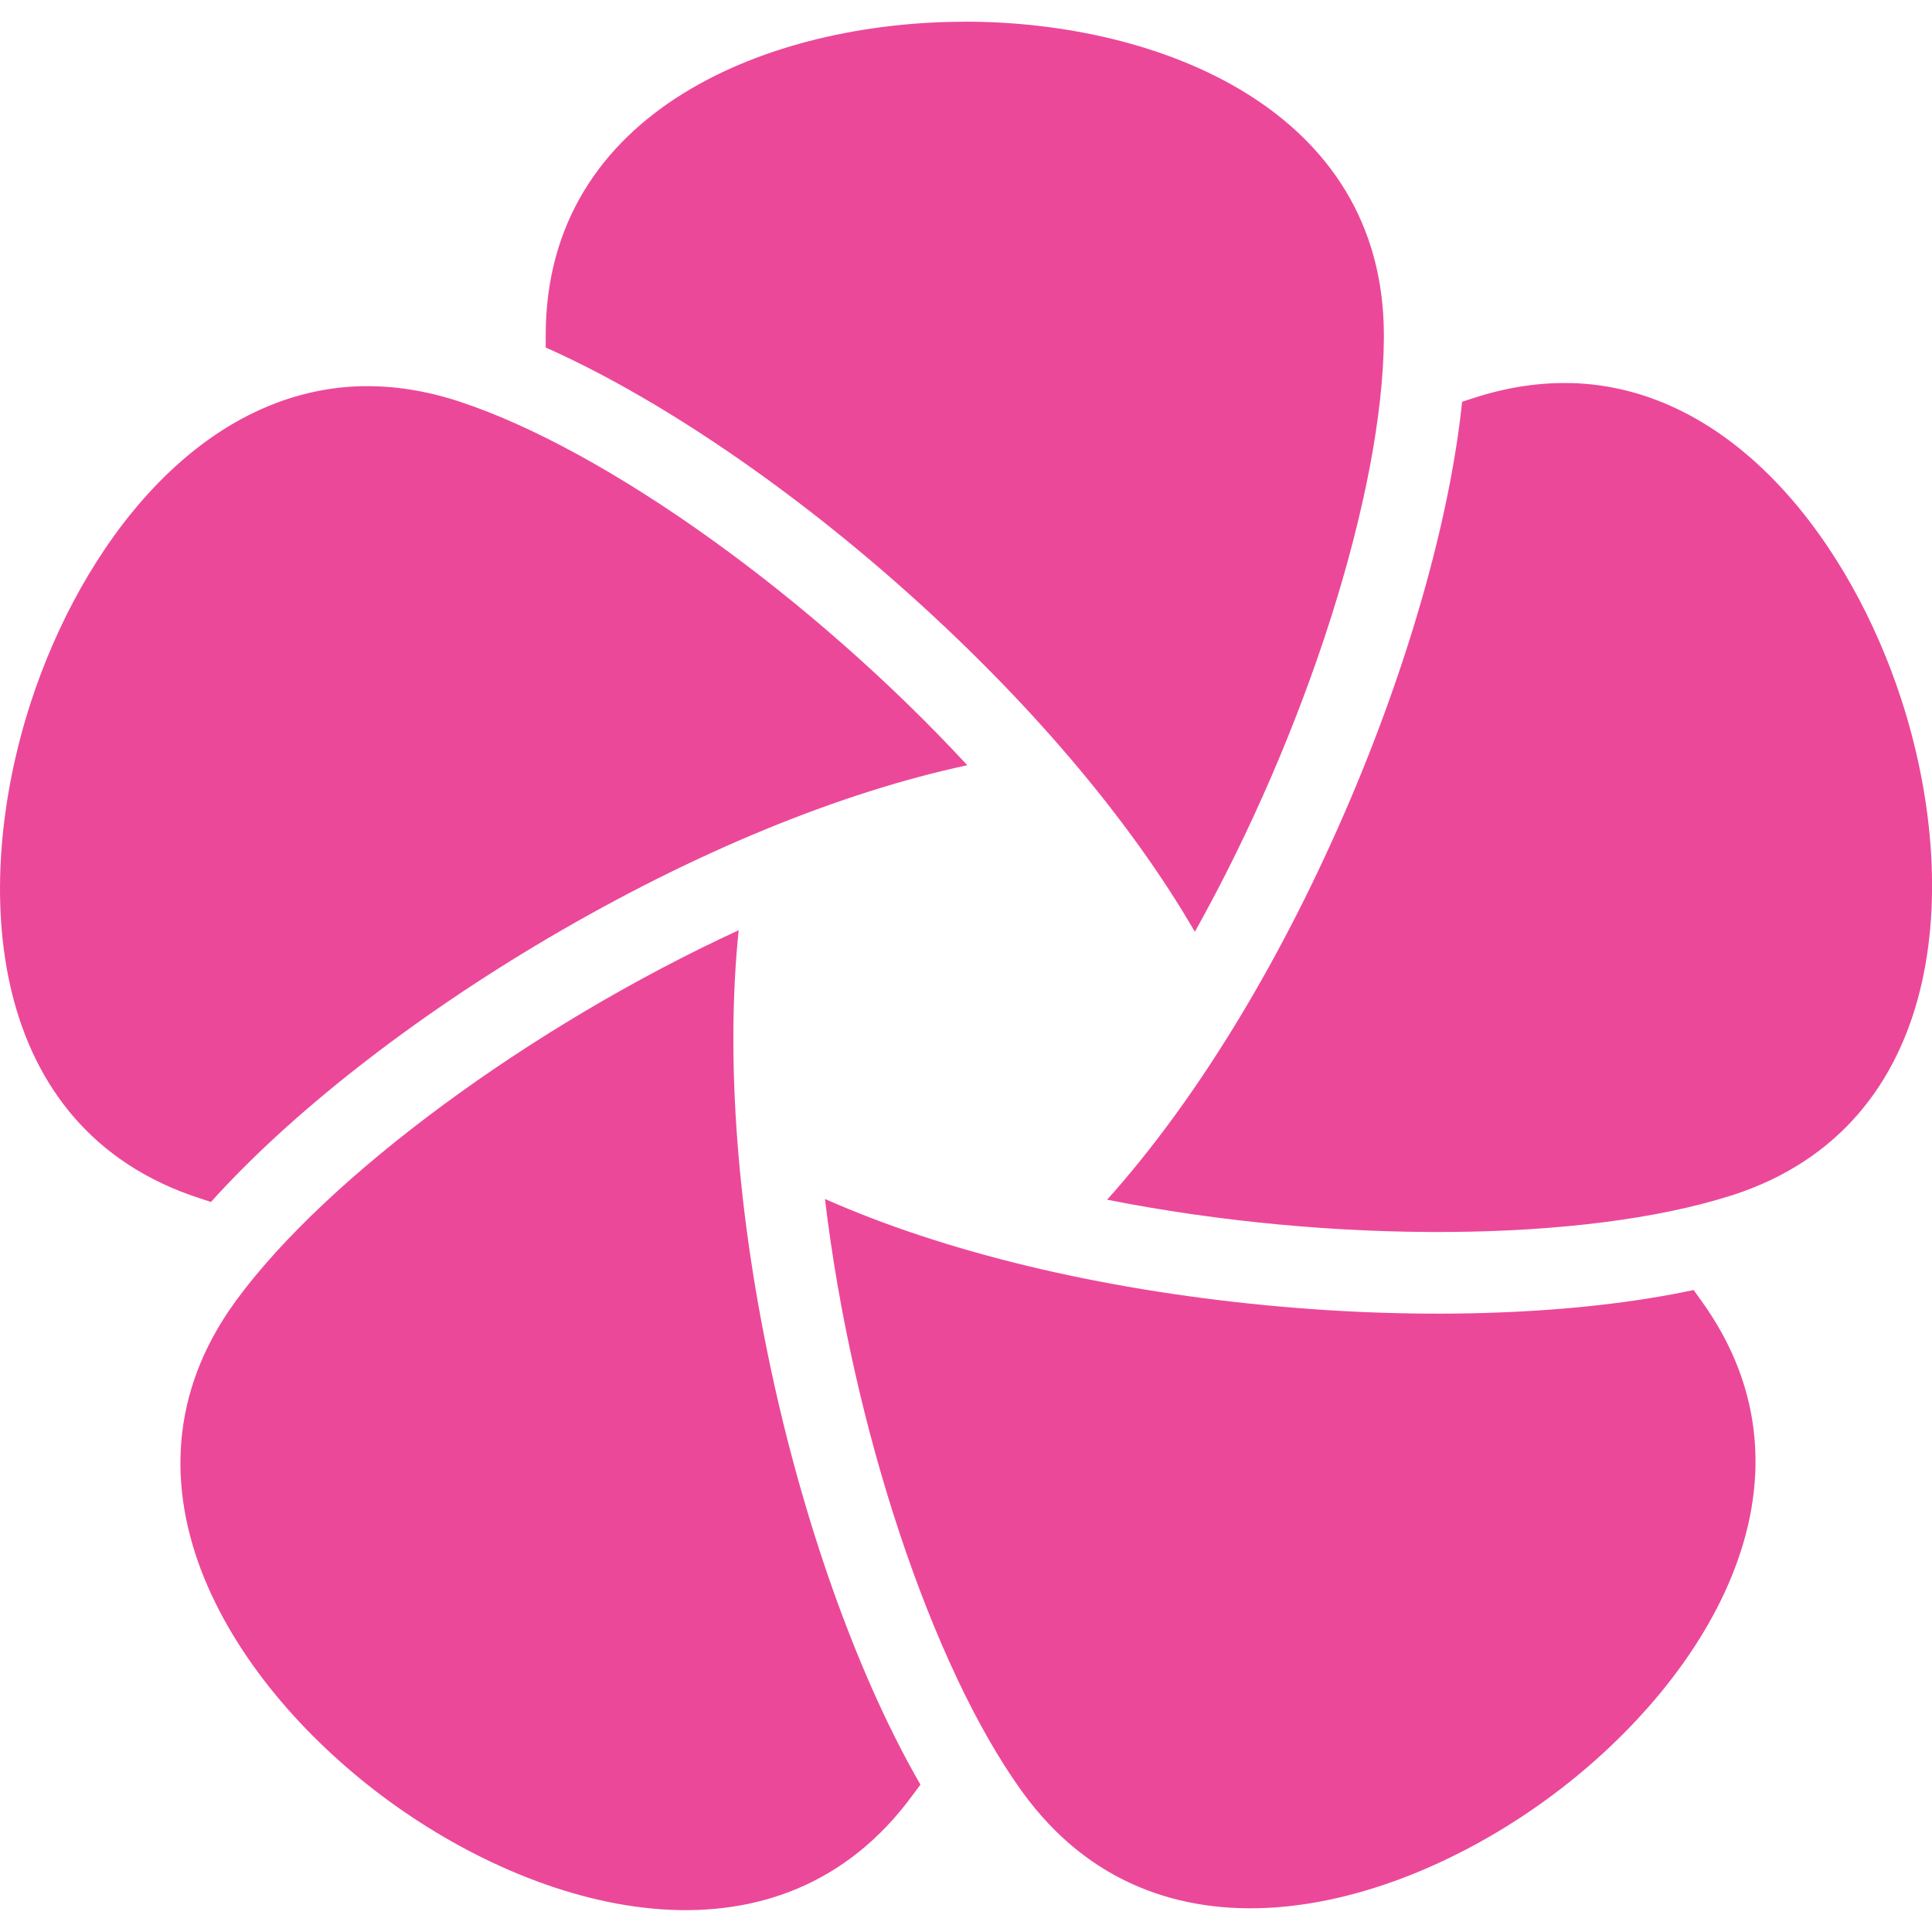
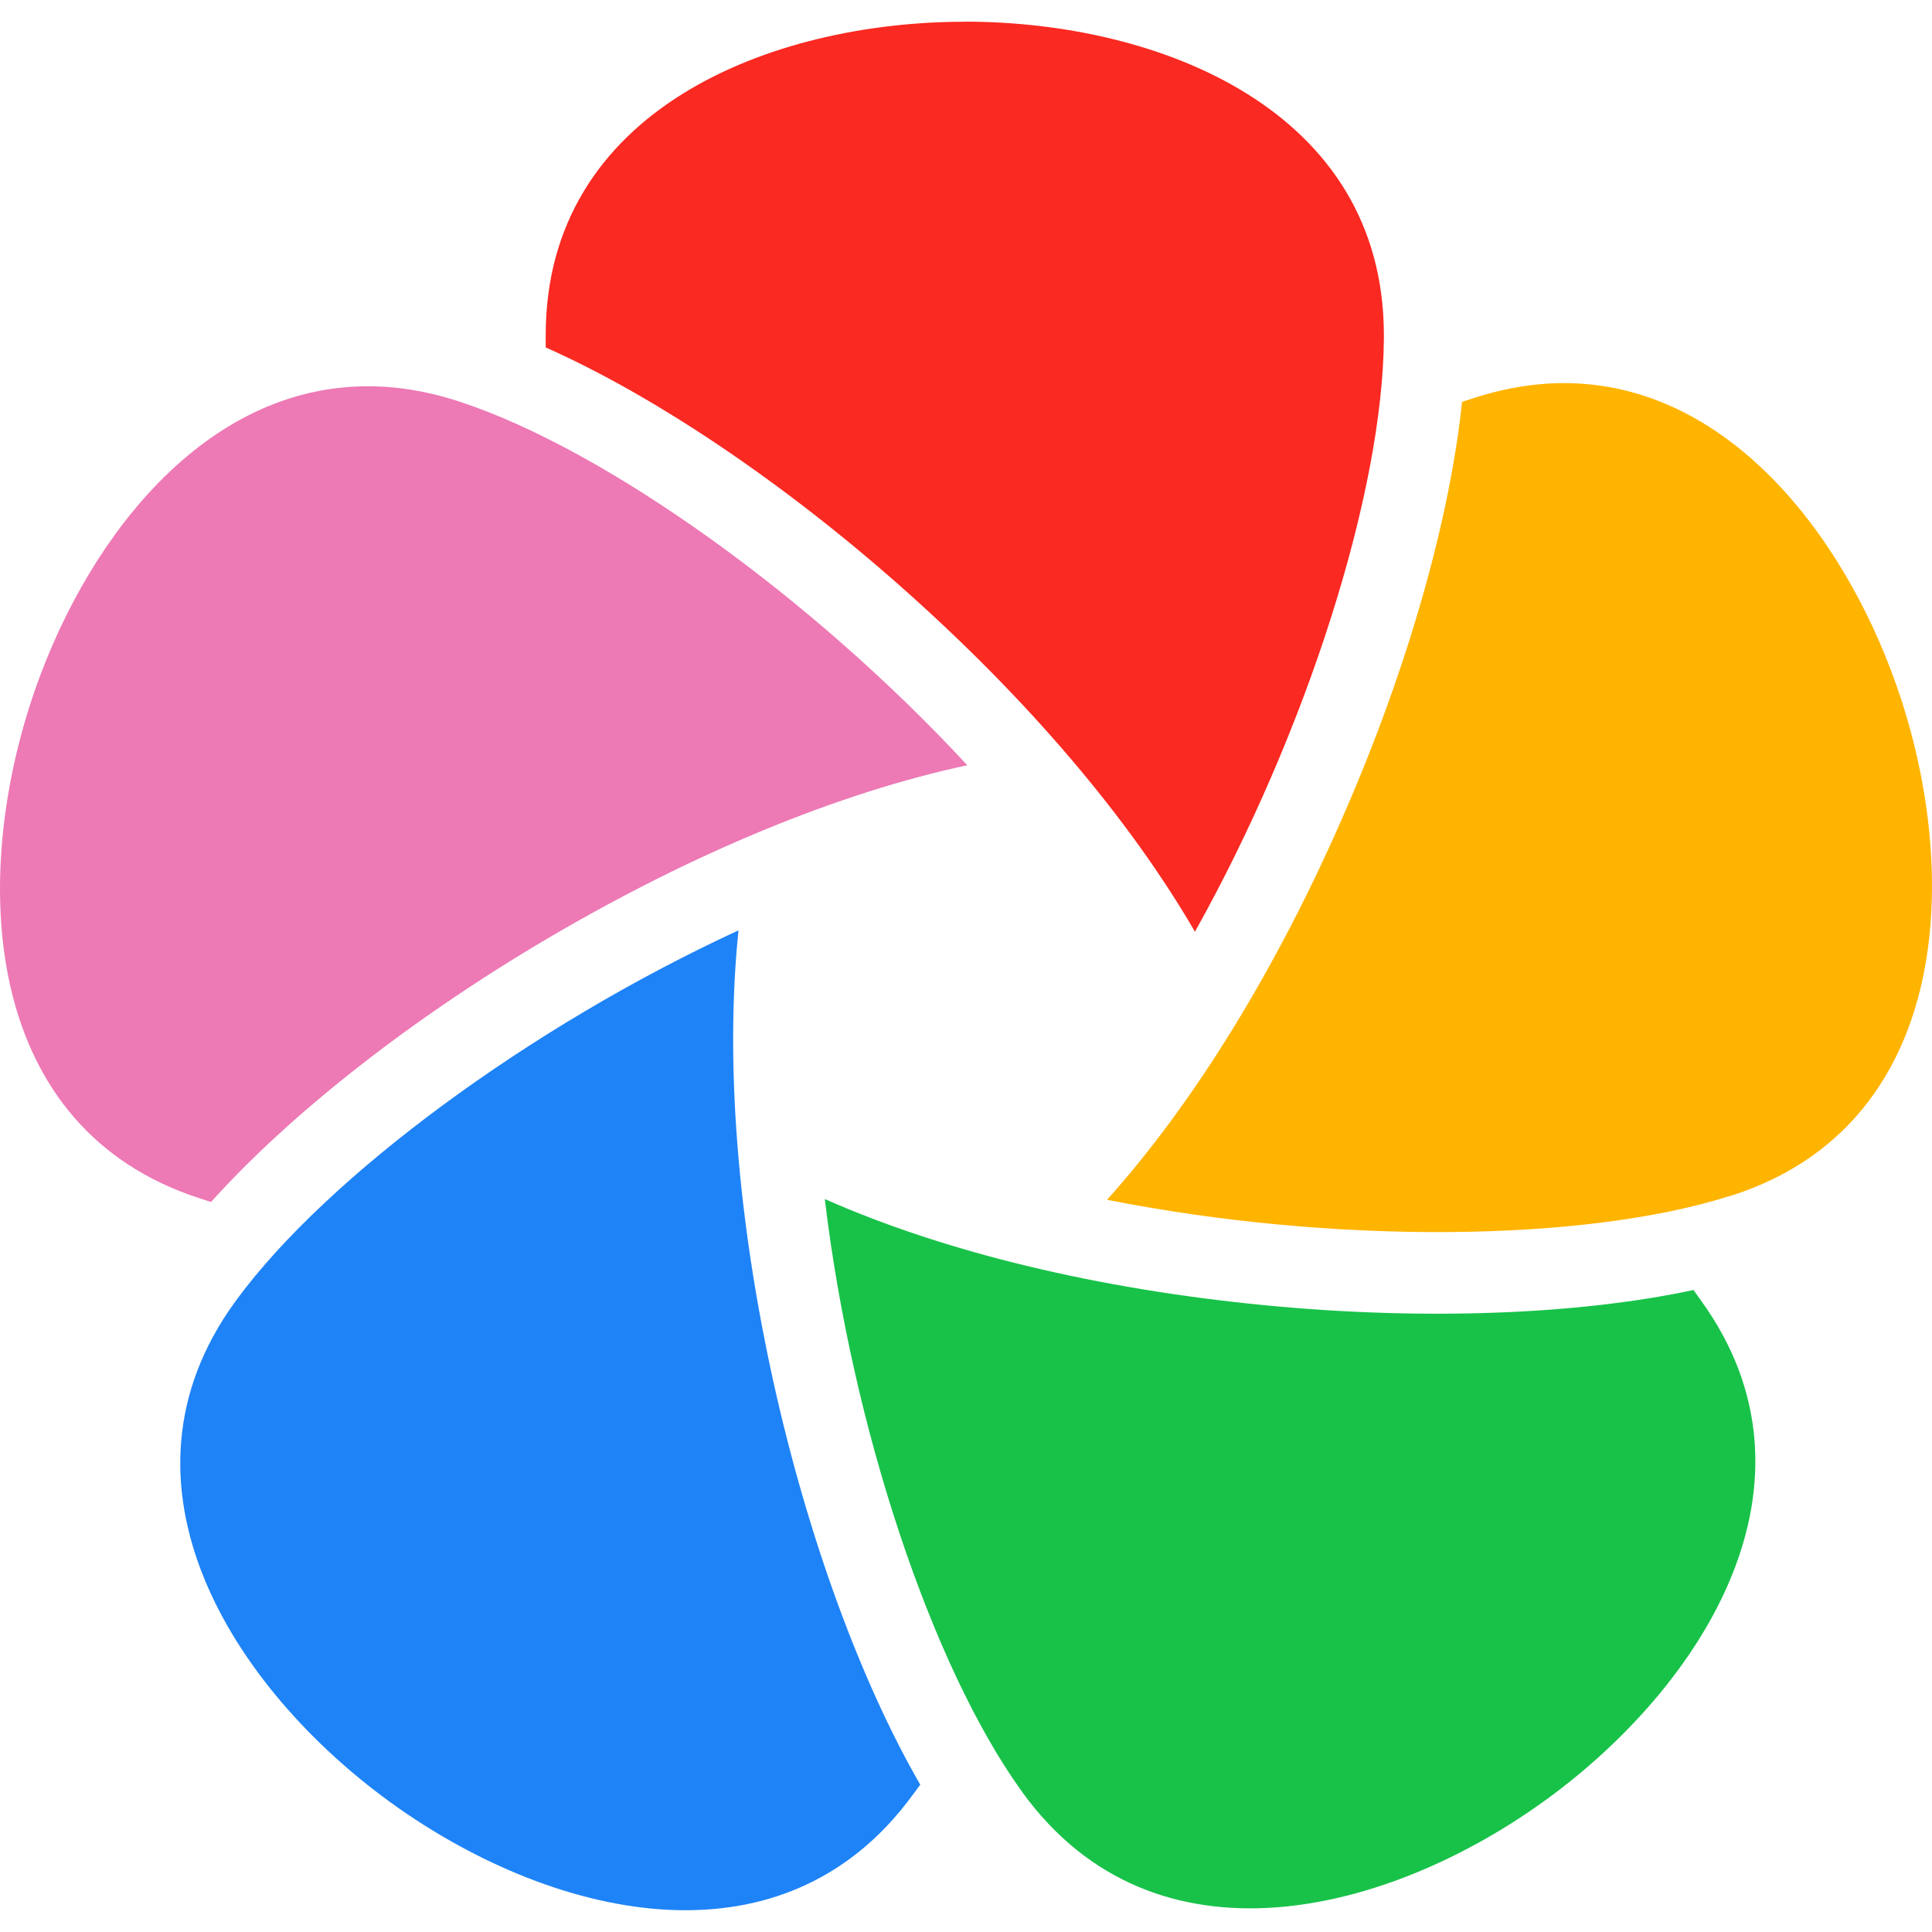
- <svg xmlns="http://www.w3.org/2000/svg" role="img" viewBox="0 0 24 24" fill="#EC4899" width="32" height="32">
-   <path d="M11.986.27c-2.409 0-5.207 1.091-5.207 3.895v.152c1.343.597 2.935 1.663 4.412 2.971 1.571 1.391 2.837 2.882 3.652 4.287 1.4-2.503 2.336-5.478 2.348-7.373V4.164c0-2.804-2.796-3.895-5.205-3.895m7.512 4.49c-.378-.008-.775.05-1.191.185-.037.012-.086.028-.144.047-.152 1.461-.676 3.304-1.463 5.113-.837 1.924-1.863 3.59-2.947 4.799 2.813.558 5.931.527 7.736-.047.013-.004.025-.006.035-.01 2.667-.867 2.84-3.864 2.096-6.154-.628-1.933-2.081-3.89-4.121-3.934m-14.996.039C2.462 4.842 1.009 6.797.381 8.73c-.744 2.291-.571 5.288 2.096 6.154l.144.047c.982-1.093 2.487-2.276 4.188-3.277 1.809-1.065 3.619-1.808 5.207-2.148-1.948-2.105-4.488-3.913-6.287-4.51l-.035-.012c-.417-.135-.814-.194-1.191-.186m4.672 6.758c-2.604 1.202-5.109 3.06-6.232 4.586l-.021.029c-1.648 2.268-.027 4.795 1.922 6.211 1.949 1.416 4.852 2.176 6.5-.092.023-.031.054-.071.09-.121-.736-1.272-1.396-3.072-1.822-4.998-.453-2.049-.602-4-.436-5.615m1.072 3.338c.339 2.848 1.331 5.804 2.436 7.344l.021.029c1.648 2.268 4.551 1.508 6.5.092 1.949-1.416 3.57-3.943 1.922-6.211-.023-.031-.052-.073-.088-.123-1.437.307-3.352.379-5.316.189-2.089-.202-3.99-.662-5.475-1.32" />
+ <svg xmlns="http://www.w3.org/2000/svg" role="img" viewBox="0 0 24 24" width="32" height="32">
+   <path fill="#FA2921" d="M11.986,0.27 C9.577,0.27 6.779,1.361 6.779,4.164 L6.779,4.316 C8.122,4.913 9.714,5.979 11.191,7.287 C12.763,8.678 14.029,10.169 14.844,11.574 C16.244,9.071 17.18,6.096 17.191,4.201 L17.191,4.164 C17.191,1.361 14.395,0.269 11.986,0.269" />
+   <path fill="#FFB400" d="M19.498,4.76 C19.12,4.752 18.723,4.81 18.307,4.945 C18.27,4.957 18.221,4.973 18.162,4.992 C18.01,6.453 17.487,8.296 16.699,10.105 C15.862,12.03 14.837,13.695 13.752,14.904 C16.565,15.462 19.683,15.431 21.488,14.857 C21.501,14.853 21.513,14.851 21.523,14.848 C24.19,13.981 24.363,10.984 23.619,8.693 C22.991,6.76 21.538,4.803 19.498,4.76" />
+   <path fill="#ED79B5" d="M4.502,4.799 C2.462,4.842 1.009,6.797 0.381,8.73 C-0.363,11.021 -0.19,14.018 2.477,14.885 L2.621,14.932 C3.603,13.839 5.108,12.655 6.809,11.654 C8.617,10.59 10.428,9.846 12.016,9.506 C10.067,7.401 7.527,5.593 5.729,4.996 L5.693,4.984 C5.277,4.849 4.88,4.791 4.502,4.799" />
+   <path fill="#1E83F7" d="M9.174,11.557 C6.57,12.759 4.065,14.616 2.941,16.143 L2.92,16.172 C1.272,18.44 2.893,20.967 4.842,22.383 C6.79,23.799 9.694,24.559 11.342,22.291 C11.365,22.26 11.395,22.22 11.432,22.17 C10.696,20.898 10.036,19.098 9.609,17.172 C9.156,15.123 9.007,13.172 9.174,11.557" />
+   <path fill="#18C249" d="M10.246,14.895 C10.585,17.742 11.578,20.698 12.682,22.238 L12.703,22.268 C14.351,24.536 17.254,23.775 19.203,22.359 C21.152,20.943 22.773,18.416 21.125,16.148 C21.102,16.117 21.073,16.075 21.037,16.025 C19.6,16.332 17.685,16.405 15.721,16.215 C13.632,16.013 11.731,15.553 10.246,14.895" />
</svg>
